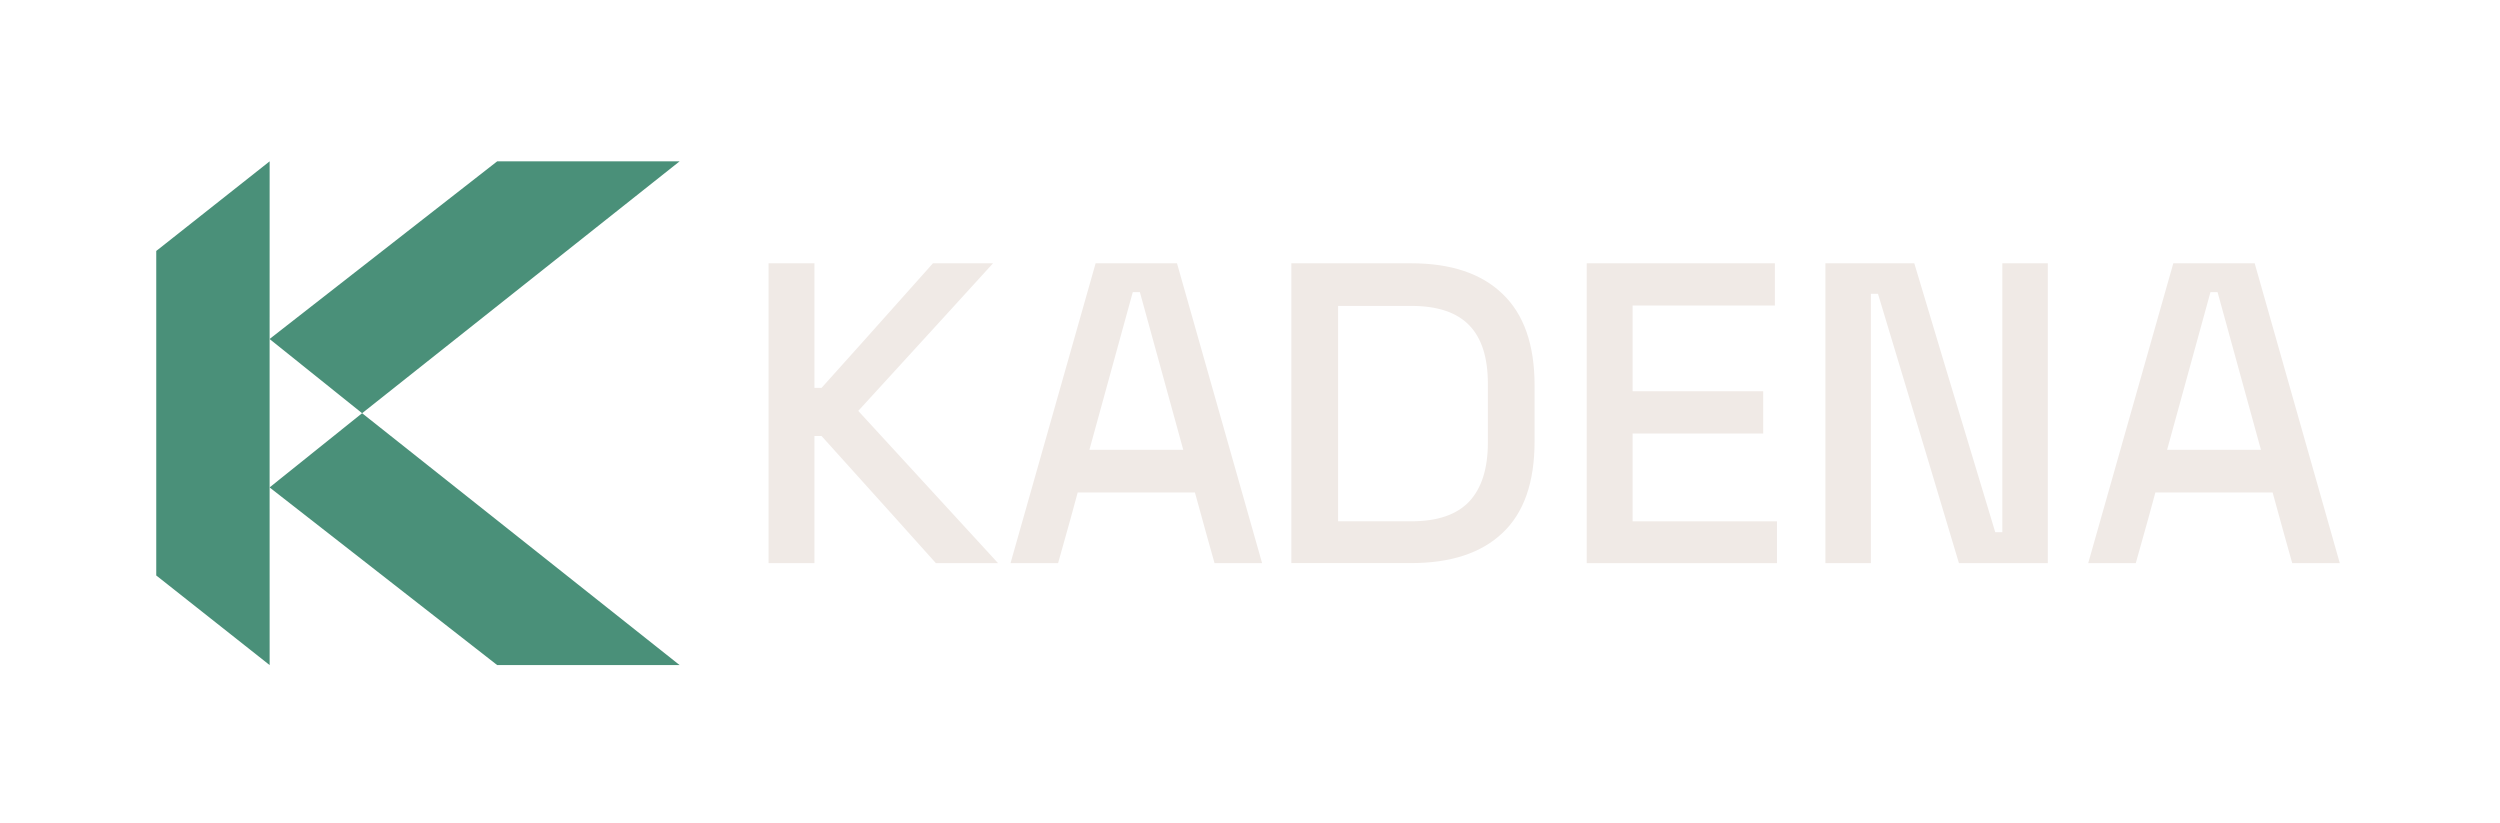
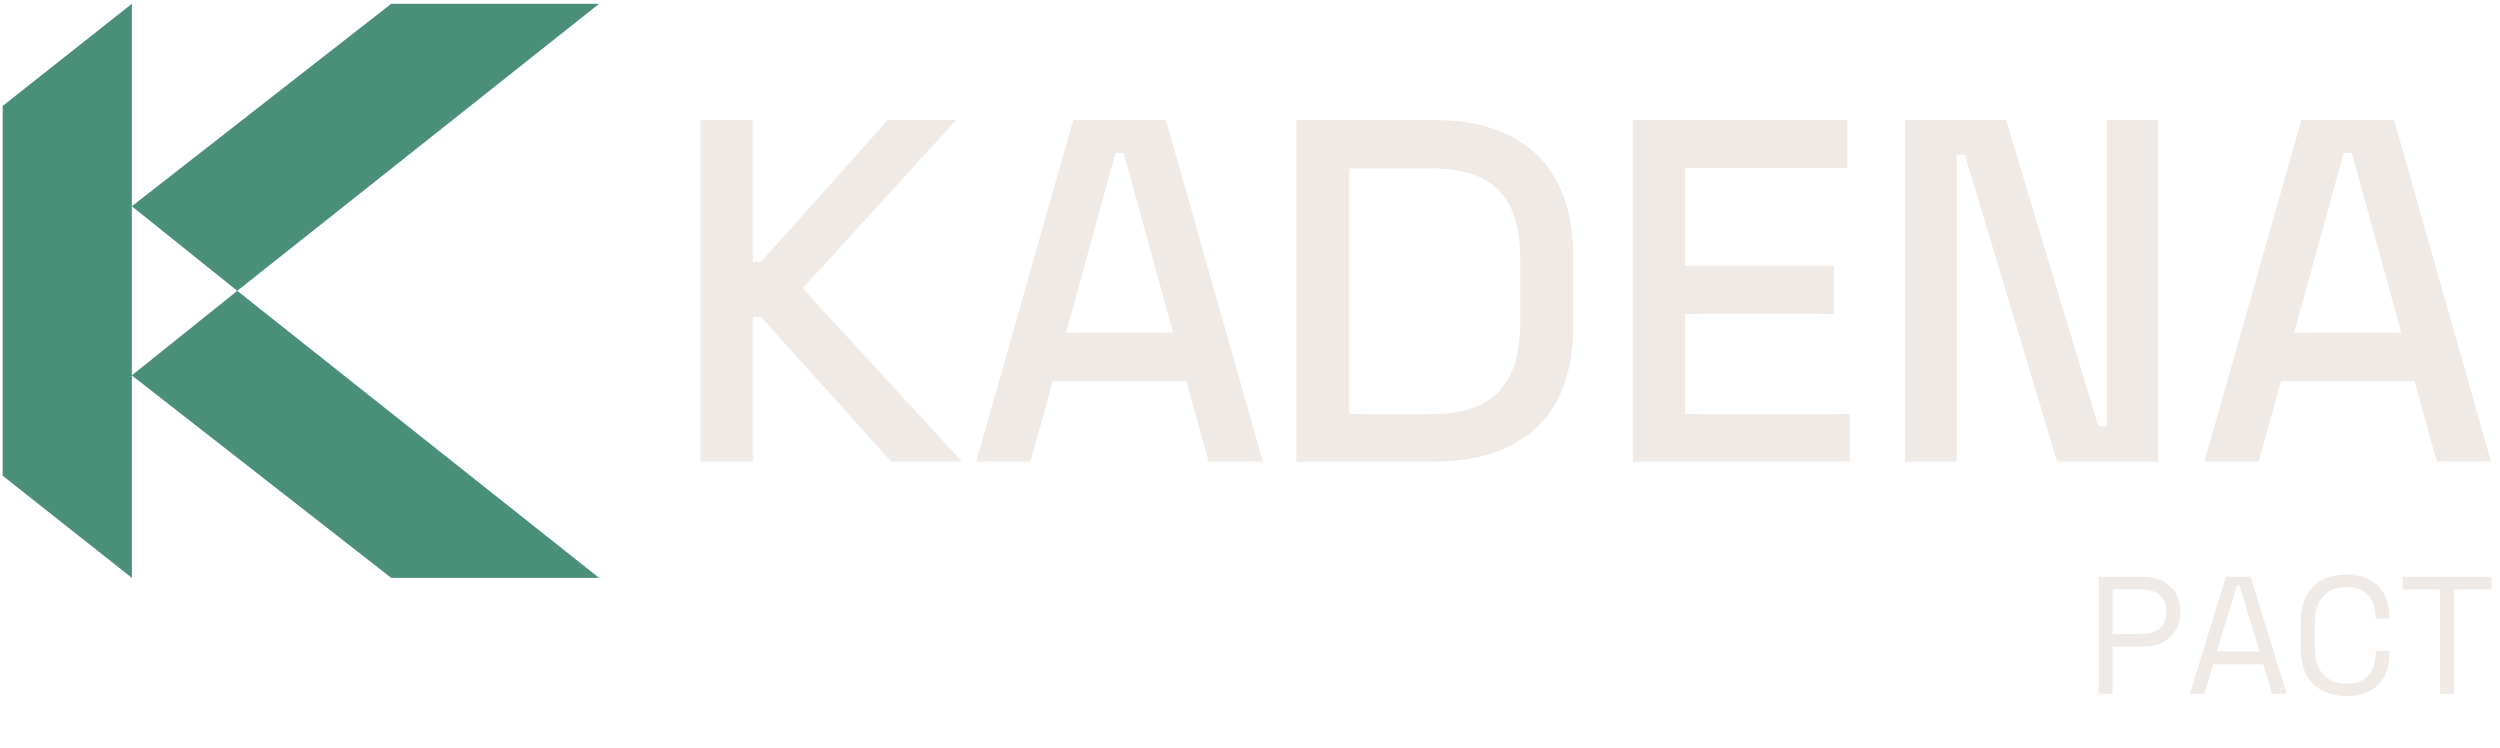
- <svg xmlns="http://www.w3.org/2000/svg" width="480" height="158" viewBox="0 0 480 158" fill="none">
-   <path d="M147.562 108.119V50.55H156.372V74.475H157.734C161.315 70.515 168.442 62.541 179.126 50.55H190.661C186.333 55.316 177.712 64.763 164.786 78.891C169.269 83.761 178.218 93.502 191.621 108.119H179.684C176.051 104.049 168.735 95.914 157.734 83.71H156.372V108.119H147.562Z" fill="#F0EAE6" />
-   <path d="M194.021 108.119C196.745 98.54 202.194 79.346 210.361 50.55H225.982C228.707 60.129 234.155 79.323 242.322 108.119H233.19C232.546 105.874 231.293 101.349 229.425 94.55H206.918C206.332 96.795 205.073 101.32 203.154 108.119H194.021ZM209.16 86.358H227.184C225.793 81.274 223.017 71.183 218.856 56.088H217.494C216.103 61.119 213.327 71.211 209.166 86.358H209.16Z" fill="#F0EAE6" />
-   <path d="M247.94 108.119V50.55H270.93C278.568 50.55 284.413 52.507 288.471 56.41C292.58 60.319 294.638 66.18 294.638 73.992V84.752C294.638 92.621 292.58 98.482 288.471 102.333C284.413 106.185 278.562 108.113 270.93 108.113H247.94V108.119ZM256.912 100.088H271.01C275.976 100.088 279.66 98.833 282.068 96.317C284.471 93.75 285.672 89.973 285.672 84.993V73.669C285.672 68.638 284.471 64.89 282.068 62.426C279.666 59.968 275.982 58.736 271.01 58.736H256.912V100.088Z" fill="#F0EAE6" />
-   <path d="M304.649 108.119V50.55H340.777V58.661H313.46V75.12H338.536V83.232H313.46V100.094H341.179V108.125H304.649V108.119Z" fill="#F0EAE6" />
-   <path d="M350.48 108.119V50.55H367.544C370.108 59.168 375.286 76.375 383.085 102.178H384.447V50.55H393.178V108.119H376.114C373.55 99.501 368.372 82.265 360.573 56.41H359.211V108.119H350.48Z" fill="#F0EAE6" />
-   <path d="M400.937 108.119C403.661 98.54 409.11 79.346 417.277 50.55H432.898C435.623 60.129 441.071 79.323 449.238 108.119H440.106C439.462 105.874 438.209 101.349 436.341 94.55H413.834C413.248 96.795 411.989 101.32 410.07 108.119H400.937ZM416.076 86.358H434.1C432.709 81.274 429.933 71.183 425.772 56.088H424.409C423.019 61.119 420.243 71.211 416.082 86.358H416.076Z" fill="#F0EAE6" />
-   <path d="M130.487 127.694H95.462L95.439 127.677L95.163 127.464L51.759 93.585L69.524 79.336L130.194 127.464L130.487 127.694Z" fill="#4A9079" />
-   <path d="M130.487 30.978H95.462L95.439 30.995L95.163 31.208L51.759 65.088L69.524 79.337L130.194 31.208L130.487 30.978Z" fill="#4A9079" />
-   <path d="M51.765 81.484V93.55V93.591L51.771 127.465V127.695L51.748 127.678L51.478 127.465L30.356 110.77L30.305 110.729L30 110.493V48.18L30.305 47.944L30.356 47.904L51.478 31.208L51.748 30.995L51.771 30.978V31.208L51.765 65.082V65.123V79.337V81.484Z" fill="#4A9079" />
+ <svg xmlns="http://www.w3.org/2000/svg" width="505" height="151" viewBox="0 0 505 151" fill="none">
+   <path d="M423.925 140.152C423.925 136.219 423.925 128.341 423.925 116.519C425.441 116.519 428.451 116.519 432.956 116.519C434.384 116.519 435.659 116.794 436.78 117.343C437.878 117.892 438.757 118.673 439.416 119.683C440.076 120.716 440.405 121.947 440.405 123.375C440.405 123.485 440.405 123.628 440.405 123.804C440.405 125.232 440.065 126.451 439.383 127.462C438.724 128.495 437.834 129.286 436.714 129.835C435.593 130.363 434.34 130.626 432.956 130.626C431.594 130.626 429.528 130.626 426.759 130.626C426.759 132.209 426.759 135.384 426.759 140.152C426.276 140.152 425.331 140.152 423.925 140.152ZM426.759 128.055C427.748 128.055 429.715 128.055 432.659 128.055C434.176 128.055 435.373 127.682 436.252 126.935C437.131 126.188 437.571 125.122 437.571 123.738C437.571 123.672 437.571 123.562 437.571 123.408C437.571 122.046 437.131 120.98 436.252 120.211C435.395 119.464 434.198 119.09 432.659 119.09C431.341 119.09 429.374 119.09 426.759 119.09C426.759 120.584 426.759 123.573 426.759 128.055ZM442.35 140.152C443.559 136.219 445.987 128.341 449.634 116.519C450.469 116.519 452.128 116.519 454.611 116.519C455.842 120.452 458.281 128.33 461.929 140.152C461.423 140.152 460.435 140.152 458.962 140.152C458.677 139.163 458.072 137.175 457.149 134.186C455.479 134.186 452.128 134.186 447.096 134.186C446.789 135.175 446.184 137.164 445.284 140.152C444.778 140.152 443.8 140.152 442.35 140.152ZM447.789 131.615C449.239 131.615 452.117 131.615 456.424 131.615C455.743 129.396 454.392 124.935 452.37 118.233C452.282 118.233 452.117 118.233 451.876 118.233C451.195 120.474 449.832 124.935 447.789 131.615ZM473.993 140.614C471.18 140.614 468.939 139.801 467.268 138.175C465.598 136.548 464.763 134.175 464.763 131.055C464.763 129.846 464.763 128.044 464.763 125.649C464.763 122.507 465.598 120.123 467.268 118.497C468.939 116.871 471.18 116.058 473.993 116.058C476.783 116.058 478.926 116.838 480.42 118.398C481.914 119.936 482.661 122.057 482.661 124.759C482.661 124.803 482.661 124.858 482.661 124.924C482.2 124.924 481.266 124.924 479.86 124.924C479.86 124.88 479.86 124.792 479.86 124.66C479.86 122.881 479.387 121.419 478.442 120.277C477.475 119.156 475.992 118.596 473.993 118.596C471.993 118.596 470.433 119.2 469.312 120.409C468.169 121.639 467.598 123.364 467.598 125.583C467.598 126.814 467.598 128.66 467.598 131.121C467.598 133.318 468.169 135.032 469.312 136.263C470.433 137.493 471.993 138.109 473.993 138.109C475.992 138.109 477.475 137.537 478.442 136.395C479.387 135.252 479.86 133.791 479.86 132.011C479.86 131.901 479.86 131.725 479.86 131.483C480.321 131.483 481.255 131.483 482.661 131.483C482.661 131.549 482.661 131.692 482.661 131.912C482.661 134.615 481.914 136.746 480.42 138.306C478.926 139.845 476.783 140.614 473.993 140.614ZM492.912 140.152C492.912 136.636 492.912 129.616 492.912 119.09C491.638 119.09 489.111 119.09 485.331 119.09C485.331 118.673 485.331 117.816 485.331 116.519C488.32 116.519 494.318 116.519 503.328 116.519C503.328 116.959 503.328 117.816 503.328 119.09C502.075 119.09 499.548 119.09 495.747 119.09C495.747 122.606 495.747 129.627 495.747 140.152C495.285 140.152 494.34 140.152 492.912 140.152Z" fill="#F0EAE6" />
+   <path d="M141.492 93.258V24.234H152.056V52.92H153.689C157.982 48.171 166.527 38.611 179.338 24.234H193.168C187.979 29.949 177.642 41.276 162.144 58.215C167.519 64.054 178.249 75.733 194.319 93.258H180.006C175.651 88.378 166.879 78.625 153.689 63.992H152.056V93.258H141.492Z" fill="#F0EAE6" />
+   <path d="M197.196 93.258C200.463 81.773 206.995 58.76 216.787 24.234H235.517C238.783 35.719 245.316 58.732 255.108 93.258H244.158C243.387 90.566 241.884 85.141 239.645 76.989H212.66C211.957 79.681 210.448 85.107 208.146 93.258H197.196ZM215.347 67.167H236.957C235.29 61.072 231.961 48.972 226.972 30.874H225.339C223.671 36.907 220.343 49.007 215.354 67.167H215.347Z" fill="#F0EAE6" />
+   <path d="M261.845 93.258V24.234H289.409C298.567 24.234 305.575 26.581 310.44 31.26C315.367 35.947 317.834 42.974 317.834 52.34V65.241C317.834 74.677 315.367 81.704 310.44 86.321C305.575 90.939 298.56 93.251 289.409 93.251H261.845V93.258ZM272.602 83.629H289.505C295.459 83.629 299.876 82.125 302.763 79.108C305.644 76.03 307.084 71.502 307.084 65.531V51.954C307.084 45.921 305.644 41.428 302.763 38.474C299.883 35.526 295.466 34.049 289.505 34.049H272.602V83.629Z" fill="#F0EAE6" />
+   <path d="M329.837 93.258V24.234H373.154V33.959H340.401V53.693H370.466V63.419H340.401V83.636H373.636V93.265H329.837V93.258Z" fill="#F0EAE6" />
+   <path d="M384.788 93.258V24.234H405.247C408.321 34.567 414.53 55.198 423.881 86.135H425.514V24.234H435.981V93.258H415.522C412.449 82.925 406.24 62.259 396.889 31.26H395.256V93.258H384.788Z" fill="#F0EAE6" />
+   <path d="M445.285 93.258C448.552 81.773 455.084 58.76 464.877 24.234H483.606C486.873 35.719 493.405 58.732 503.197 93.258H492.248C491.476 90.566 489.974 85.141 487.734 76.989H460.749C460.046 79.681 458.537 85.106 456.235 93.258H445.285ZM463.436 67.167H485.046C483.379 61.072 480.051 48.972 475.061 30.874H473.428C471.761 36.907 468.432 49.007 463.443 67.167H463.436Z" fill="#F0EAE6" />
+   <path d="M121.021 116.729H79.027L78.999 116.709L78.669 116.453L26.628 75.832L47.928 58.748L120.669 116.453L121.021 116.729Z" fill="#4A9079" />
+   <path d="M121.021 0.768H79.027L78.999 0.789L78.669 1.044L26.628 41.665L47.928 58.749L120.669 1.044L121.021 0.768Z" fill="#4A9079" />
+   <path d="M26.635 61.324V75.791V75.839L26.642 116.454V116.73L26.615 116.709L26.291 116.454L0.966 96.436L0.904 96.388L0.539 96.105V21.393L0.904 21.11L0.966 21.061L26.291 1.044L26.615 0.789L26.642 0.768V1.044L26.635 41.658V41.707V58.749V61.324Z" fill="#4A9079" />
</svg>
